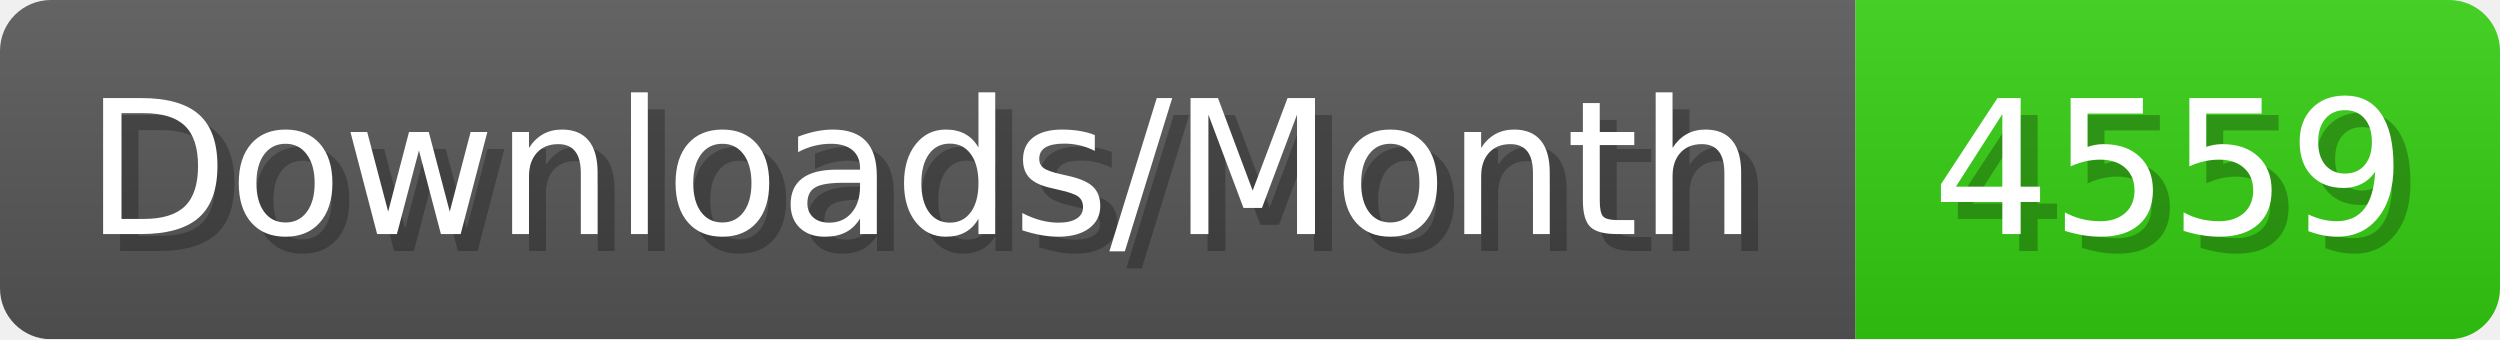
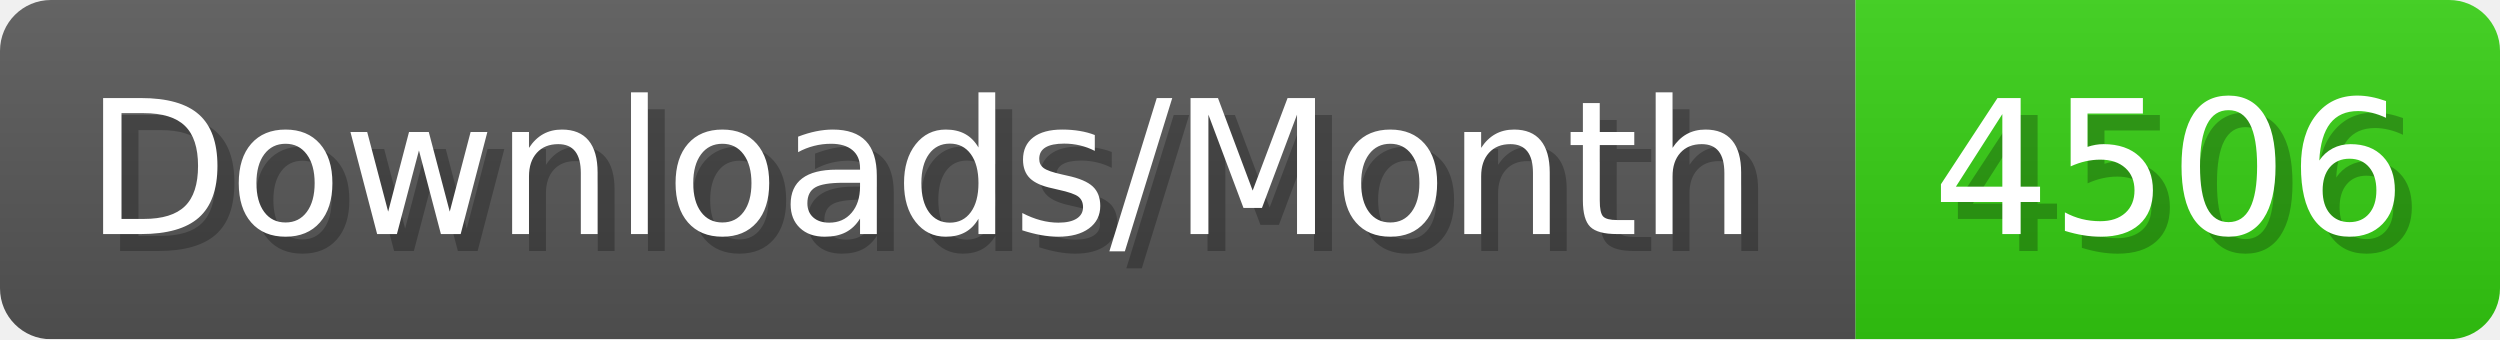
- <svg xmlns="http://www.w3.org/2000/svg" width="147.4" height="20" viewBox="0 0 1474 200" role="img" aria-label="Downloads/Month: 4559">
+ <svg xmlns="http://www.w3.org/2000/svg" width="147.4" height="20" viewBox="0 0 1474 200" role="img" aria-label="Downloads/Month: 4506">
  <linearGradient id="YlXUI" x2="0" y2="100%">
    <stop offset="0" stop-opacity=".1" stop-color="#EEE" />
    <stop offset="1" stop-opacity=".1" />
  </linearGradient>
  <mask id="JHhop">
    <rect width="1474" height="200" rx="30" fill="#FFF" />
  </mask>
  <g mask="url(#JHhop)">
    <rect width="1094" height="200" fill="#555" />
    <rect width="380" height="200" fill="#3C1" x="1094" />
    <rect width="1474" height="200" fill="url(#YlXUI)" />
  </g>
  <g aria-hidden="true" fill="#fff" text-anchor="start" font-family="Verdana,DejaVu Sans,sans-serif" font-size="110">
    <text x="60" y="148" textLength="994" fill="#000" opacity="0.25">Downloads/Month</text>
    <text x="50" y="138" textLength="994">Downloads/Month</text>
-     <text x="1149" y="148" textLength="280" fill="#000" opacity="0.25">4559</text>
-     <text x="1139" y="138" textLength="280">4559</text>
+     <text x="1149" y="148" textLength="280" fill="#000" opacity="0.25">4506</text>
+     <text x="1139" y="138" textLength="280">4506</text>
  </g>
</svg>
